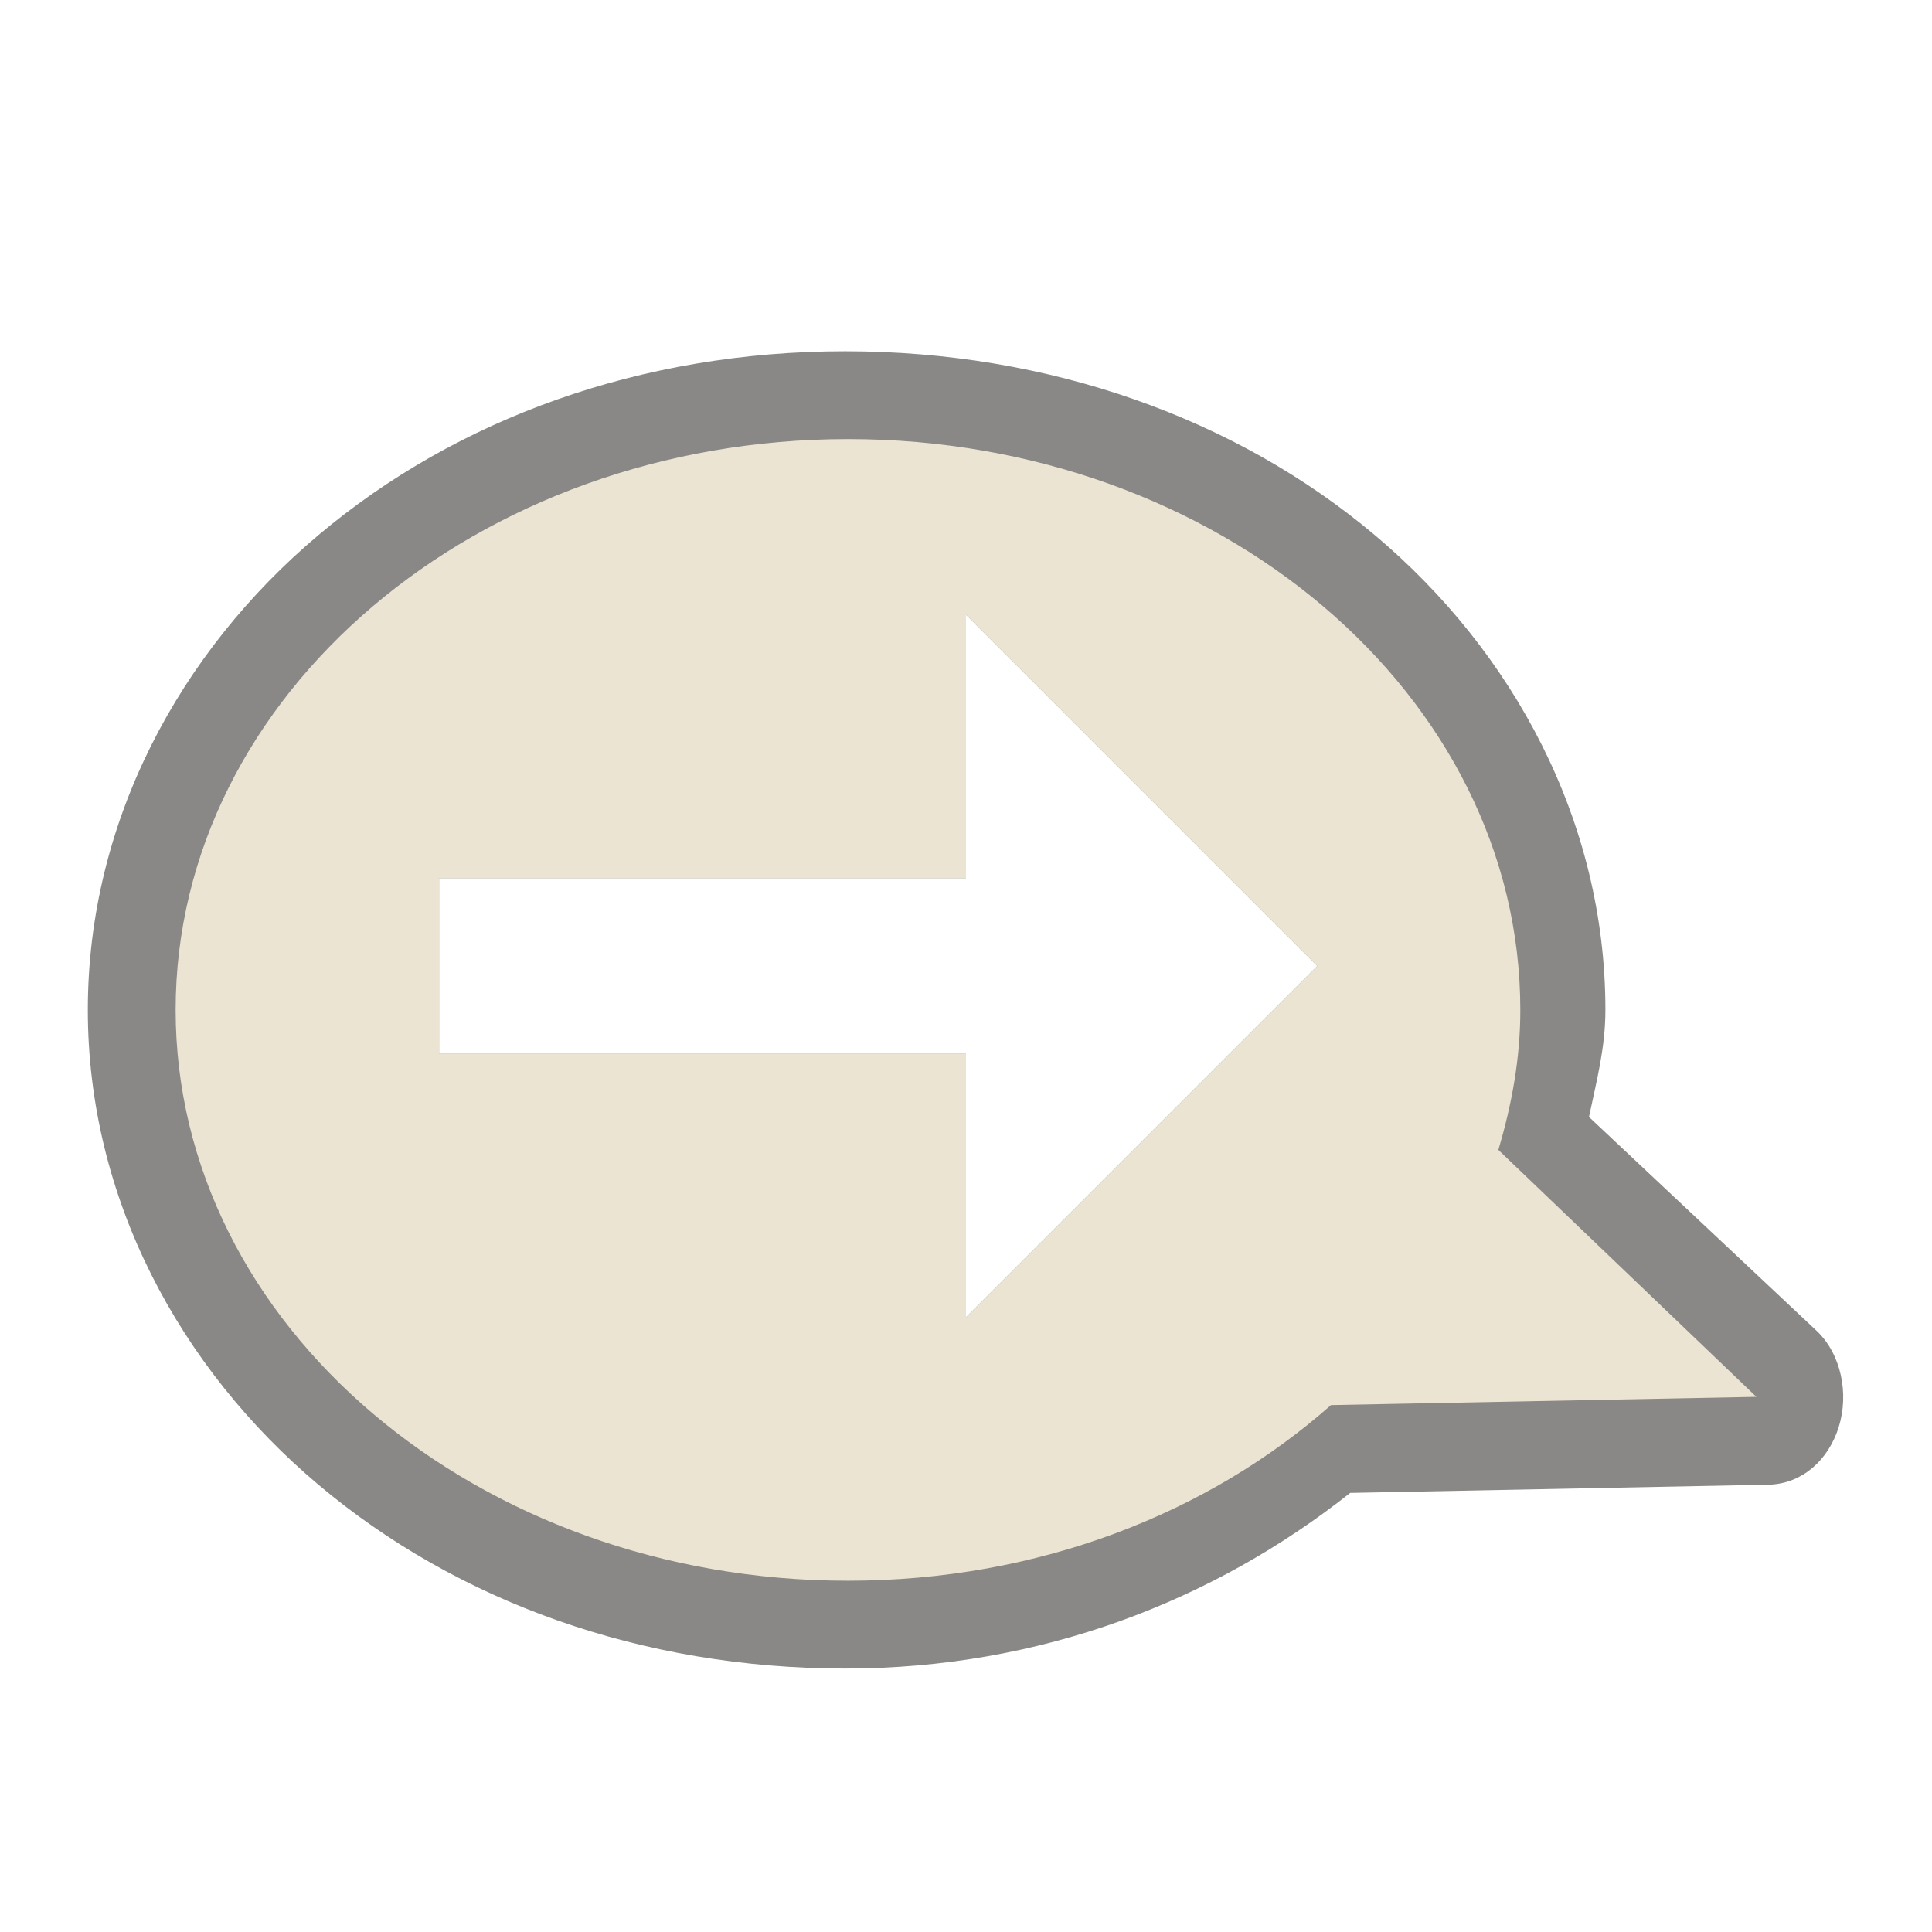
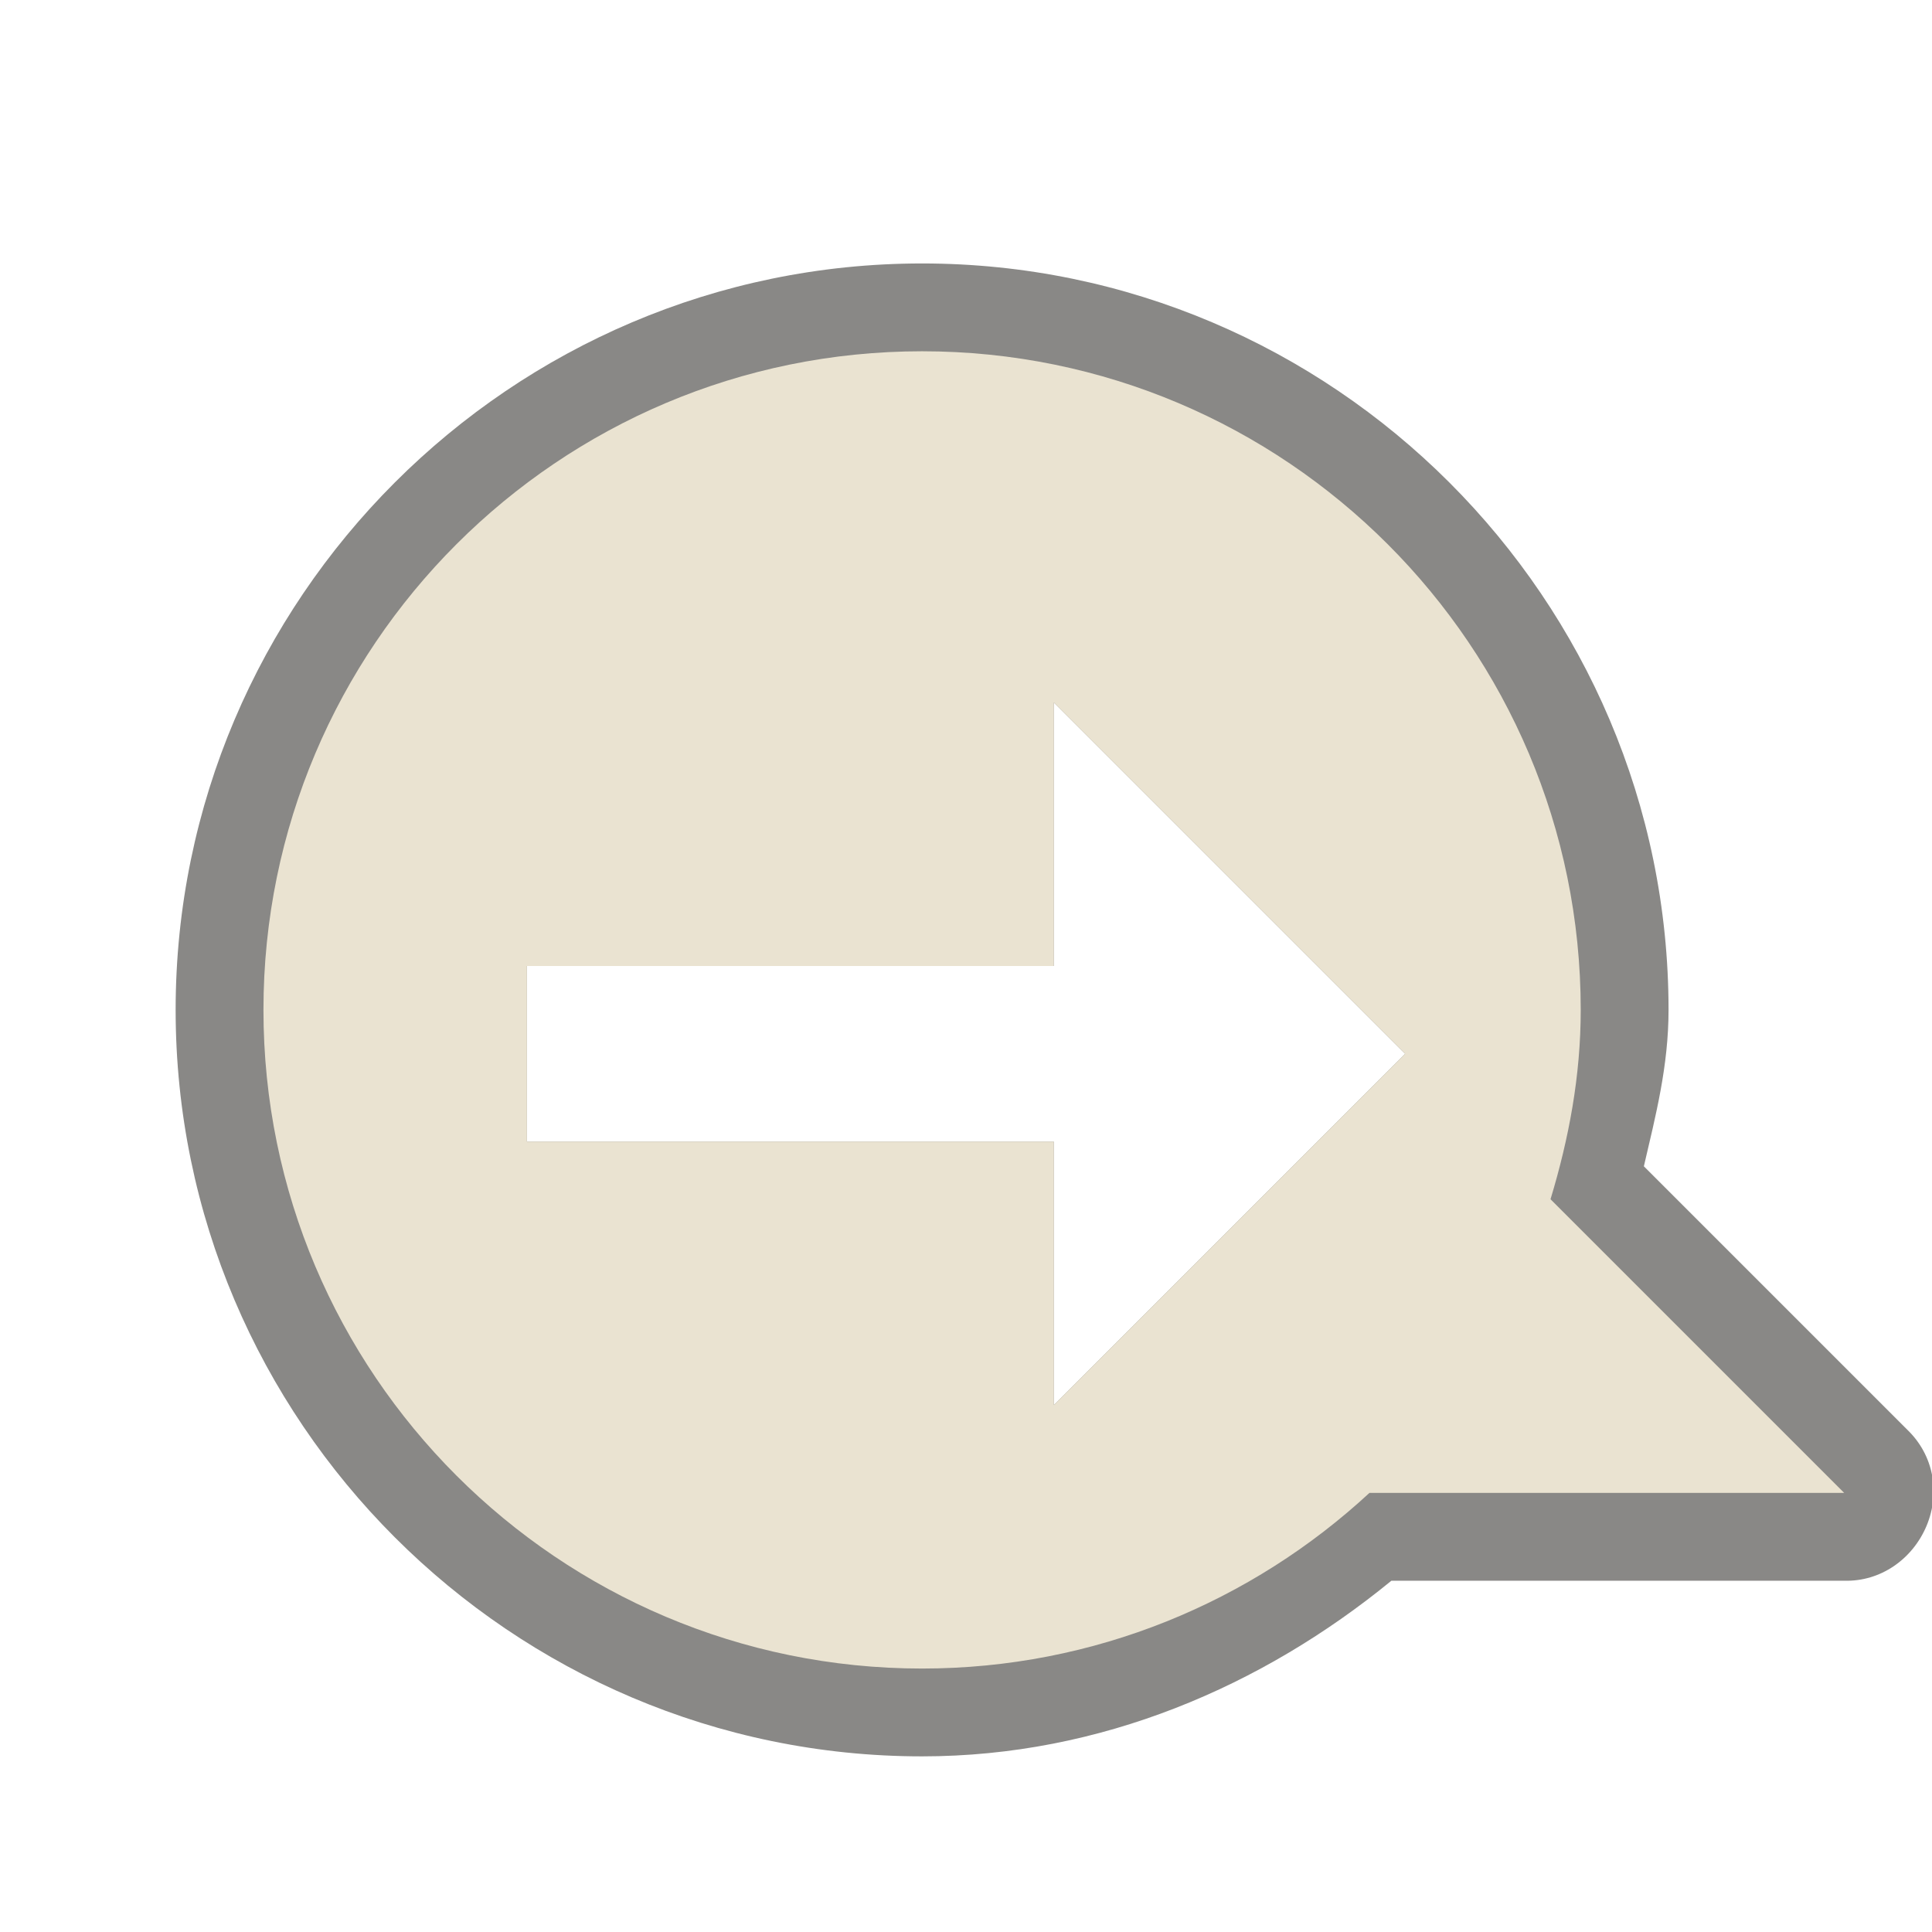
<svg xmlns="http://www.w3.org/2000/svg" version="1.0" width="22" height="22" id="svg2816" style="display:inline">
  <defs id="defs2818" />
-   <path d="M 9.625,4 C 7.302,4 5.201,4.766 3.625,6.094 C 2.049,7.421 1,9.351 1,11.5 C 1,13.649 2.049,15.579 3.625,16.906 C 5.201,18.234 7.302,19 9.625,19 C 11.851,19 13.823,18.228 15.375,17 L 20.156,16.906 C 20.522,16.889 20.818,16.631 20.938,16.25 C 21.057,15.869 20.965,15.419 20.688,15.156 L 18.094,12.719 C 18.177,12.322 18.281,11.938 18.281,11.5 C 18.281,9.351 17.233,7.421 15.656,6.094 C 14.08,4.766 11.948,4 9.625,4 z M 11,7 L 15,11 L 11,15 L 11,12 L 5,12 L 5,10 L 11,10 L 11,7 z" id="path3189" style="opacity:0.6;fill:#3a3935;fill-opacity:1;fill-rule:evenodd;stroke:none;stroke-width:1.7;stroke-linecap:round;stroke-linejoin:miter;marker:none;marker-start:none;marker-mid:none;marker-end:none;stroke-miterlimit:4;stroke-dasharray:none;stroke-dashoffset:0;stroke-opacity:1;visibility:visible;display:inline;overflow:visible;enable-background:accumulate" />
-   <path d="M 9.656,5 C 5.433,5 2,7.912 2,11.5 C 2,15.088 5.433,18 9.656,18 C 11.824,18 13.764,17.232 15.156,16 L 20,15.906 L 17.062,13.094 C 17.214,12.583 17.313,12.05 17.312,11.5 C 17.312,7.912 13.879,5 9.656,5 z M 11,7 L 15,11 L 11,15 L 11,12 L 5,12 L 5,10 L 11,10 L 11,7 z" id="path2396" style="opacity:1;fill:#ebe4d2;fill-opacity:1;fill-rule:evenodd;stroke:none;stroke-width:1;stroke-linecap:butt;stroke-linejoin:miter;marker:none;marker-start:none;marker-mid:none;marker-end:none;stroke-miterlimit:4;stroke-dasharray:none;stroke-dashoffset:0;stroke-opacity:1;visibility:visible;display:inline;overflow:visible;enable-background:accumulate" />
+   <path d="M 10.5,3 C 5.82,3 2,6.82 2,11.5 C 2,16.18 5.82,20 10.5,20 C 12.537,20 14.379,19.199 15.844,18 L 21,18 C 21.413,18.012 21.778,17.756 21.938,17.375 C 22.097,16.994 22.017,16.567 21.719,16.281 L 18.719,13.281 C 18.853,12.705 19,12.14 19,11.5 C 19,6.82 15.18,3 10.5,3 z M 12,8 L 16,12 L 12,16 L 12,13 L 6,13 L 6,11 L 12,11 L 12,8 z" id="path3162" style="opacity:0.6;fill:#3a3935;fill-opacity:1;fill-rule:evenodd;stroke:none;stroke-width:1.7;stroke-linecap:round;stroke-linejoin:miter;marker:none;marker-start:none;marker-mid:none;marker-end:none;stroke-miterlimit:4;stroke-dasharray:none;stroke-dashoffset:0;stroke-opacity:1;visibility:visible;display:inline;overflow:visible;enable-background:accumulate" />
+   <path d="M 10.5,4 C 6.36,4 3,7.36 3,11.5 C 3,15.64 6.36,19 10.5,19 C 12.465,19 14.256,18.238 15.594,17 L 21,17 L 17.656,13.656 C 17.864,12.969 18,12.255 18,11.5 C 18,7.36 14.64,4 10.5,4 z M 12,8 L 16,12 L 12,16 L 12,13 L 6,13 L 6,11 L 12,11 L 12,8 z" id="path2396" style="fill:#eae3d1;fill-opacity:1;fill-rule:evenodd;stroke:none;stroke-width:1;stroke-linecap:butt;stroke-linejoin:miter;marker:none;marker-start:none;marker-mid:none;marker-end:none;stroke-miterlimit:4;stroke-dasharray:none;stroke-dashoffset:0;stroke-opacity:1;visibility:visible;display:inline;overflow:visible;enable-background:accumulate" />
</svg>
